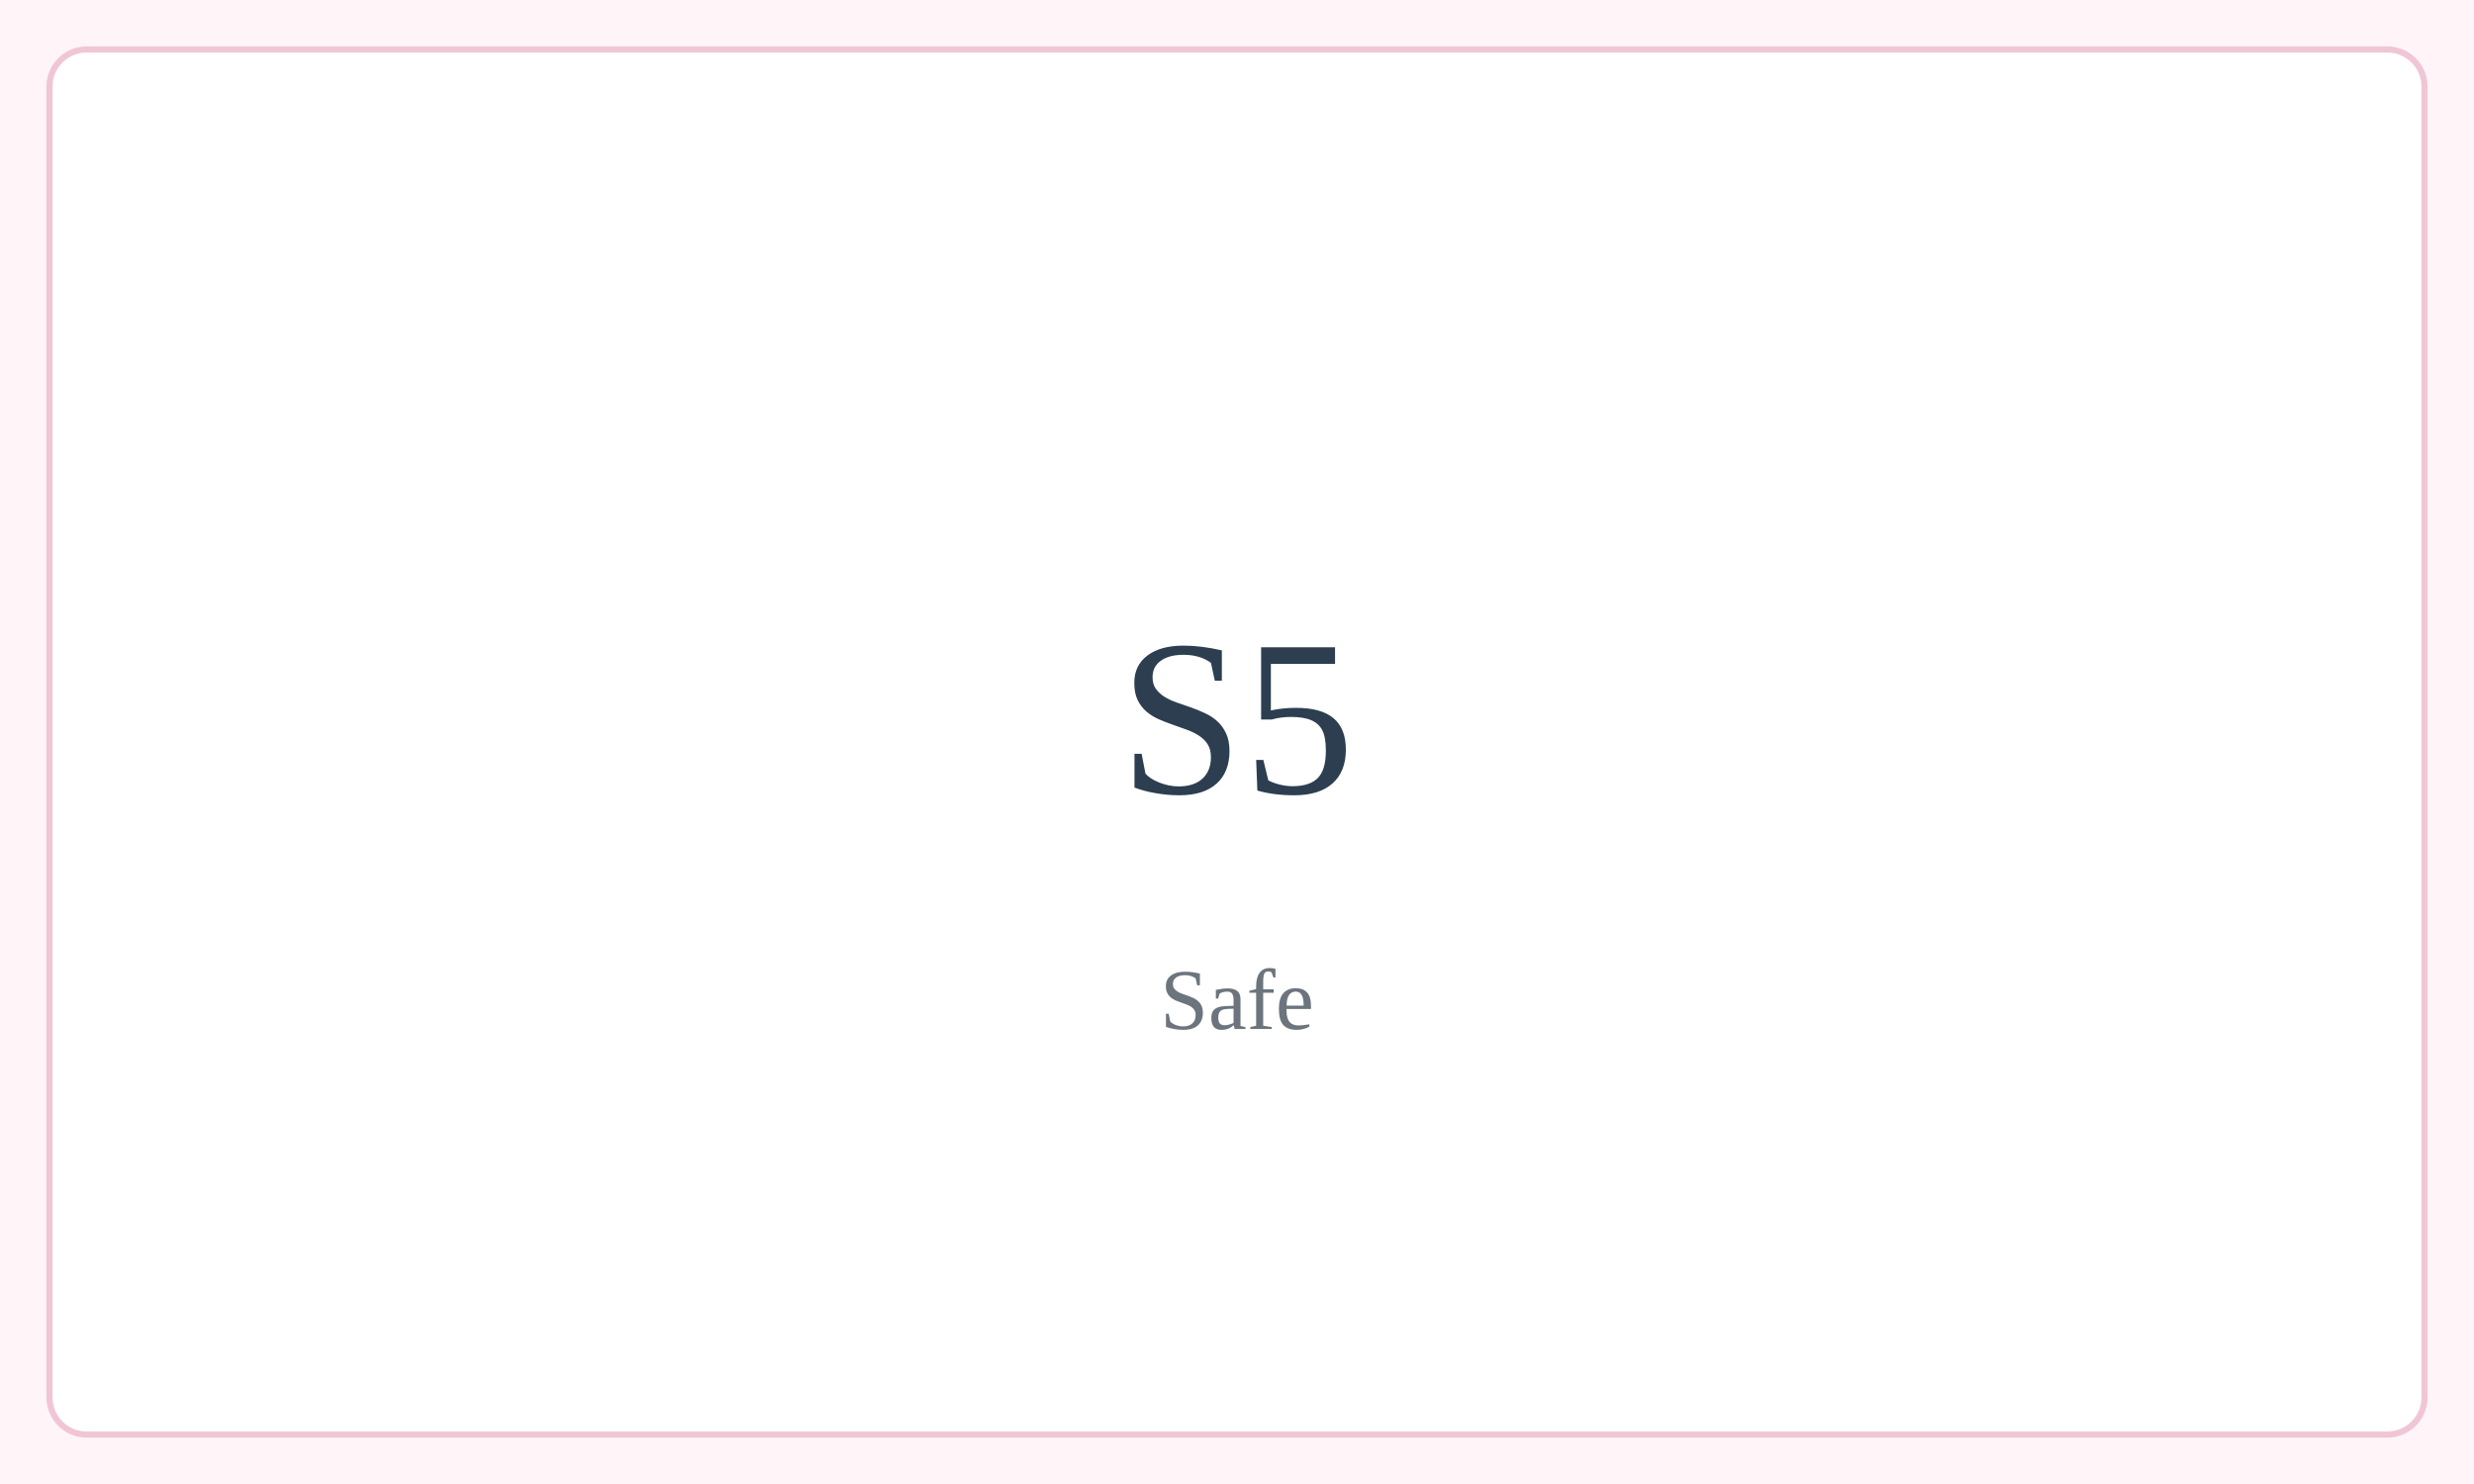
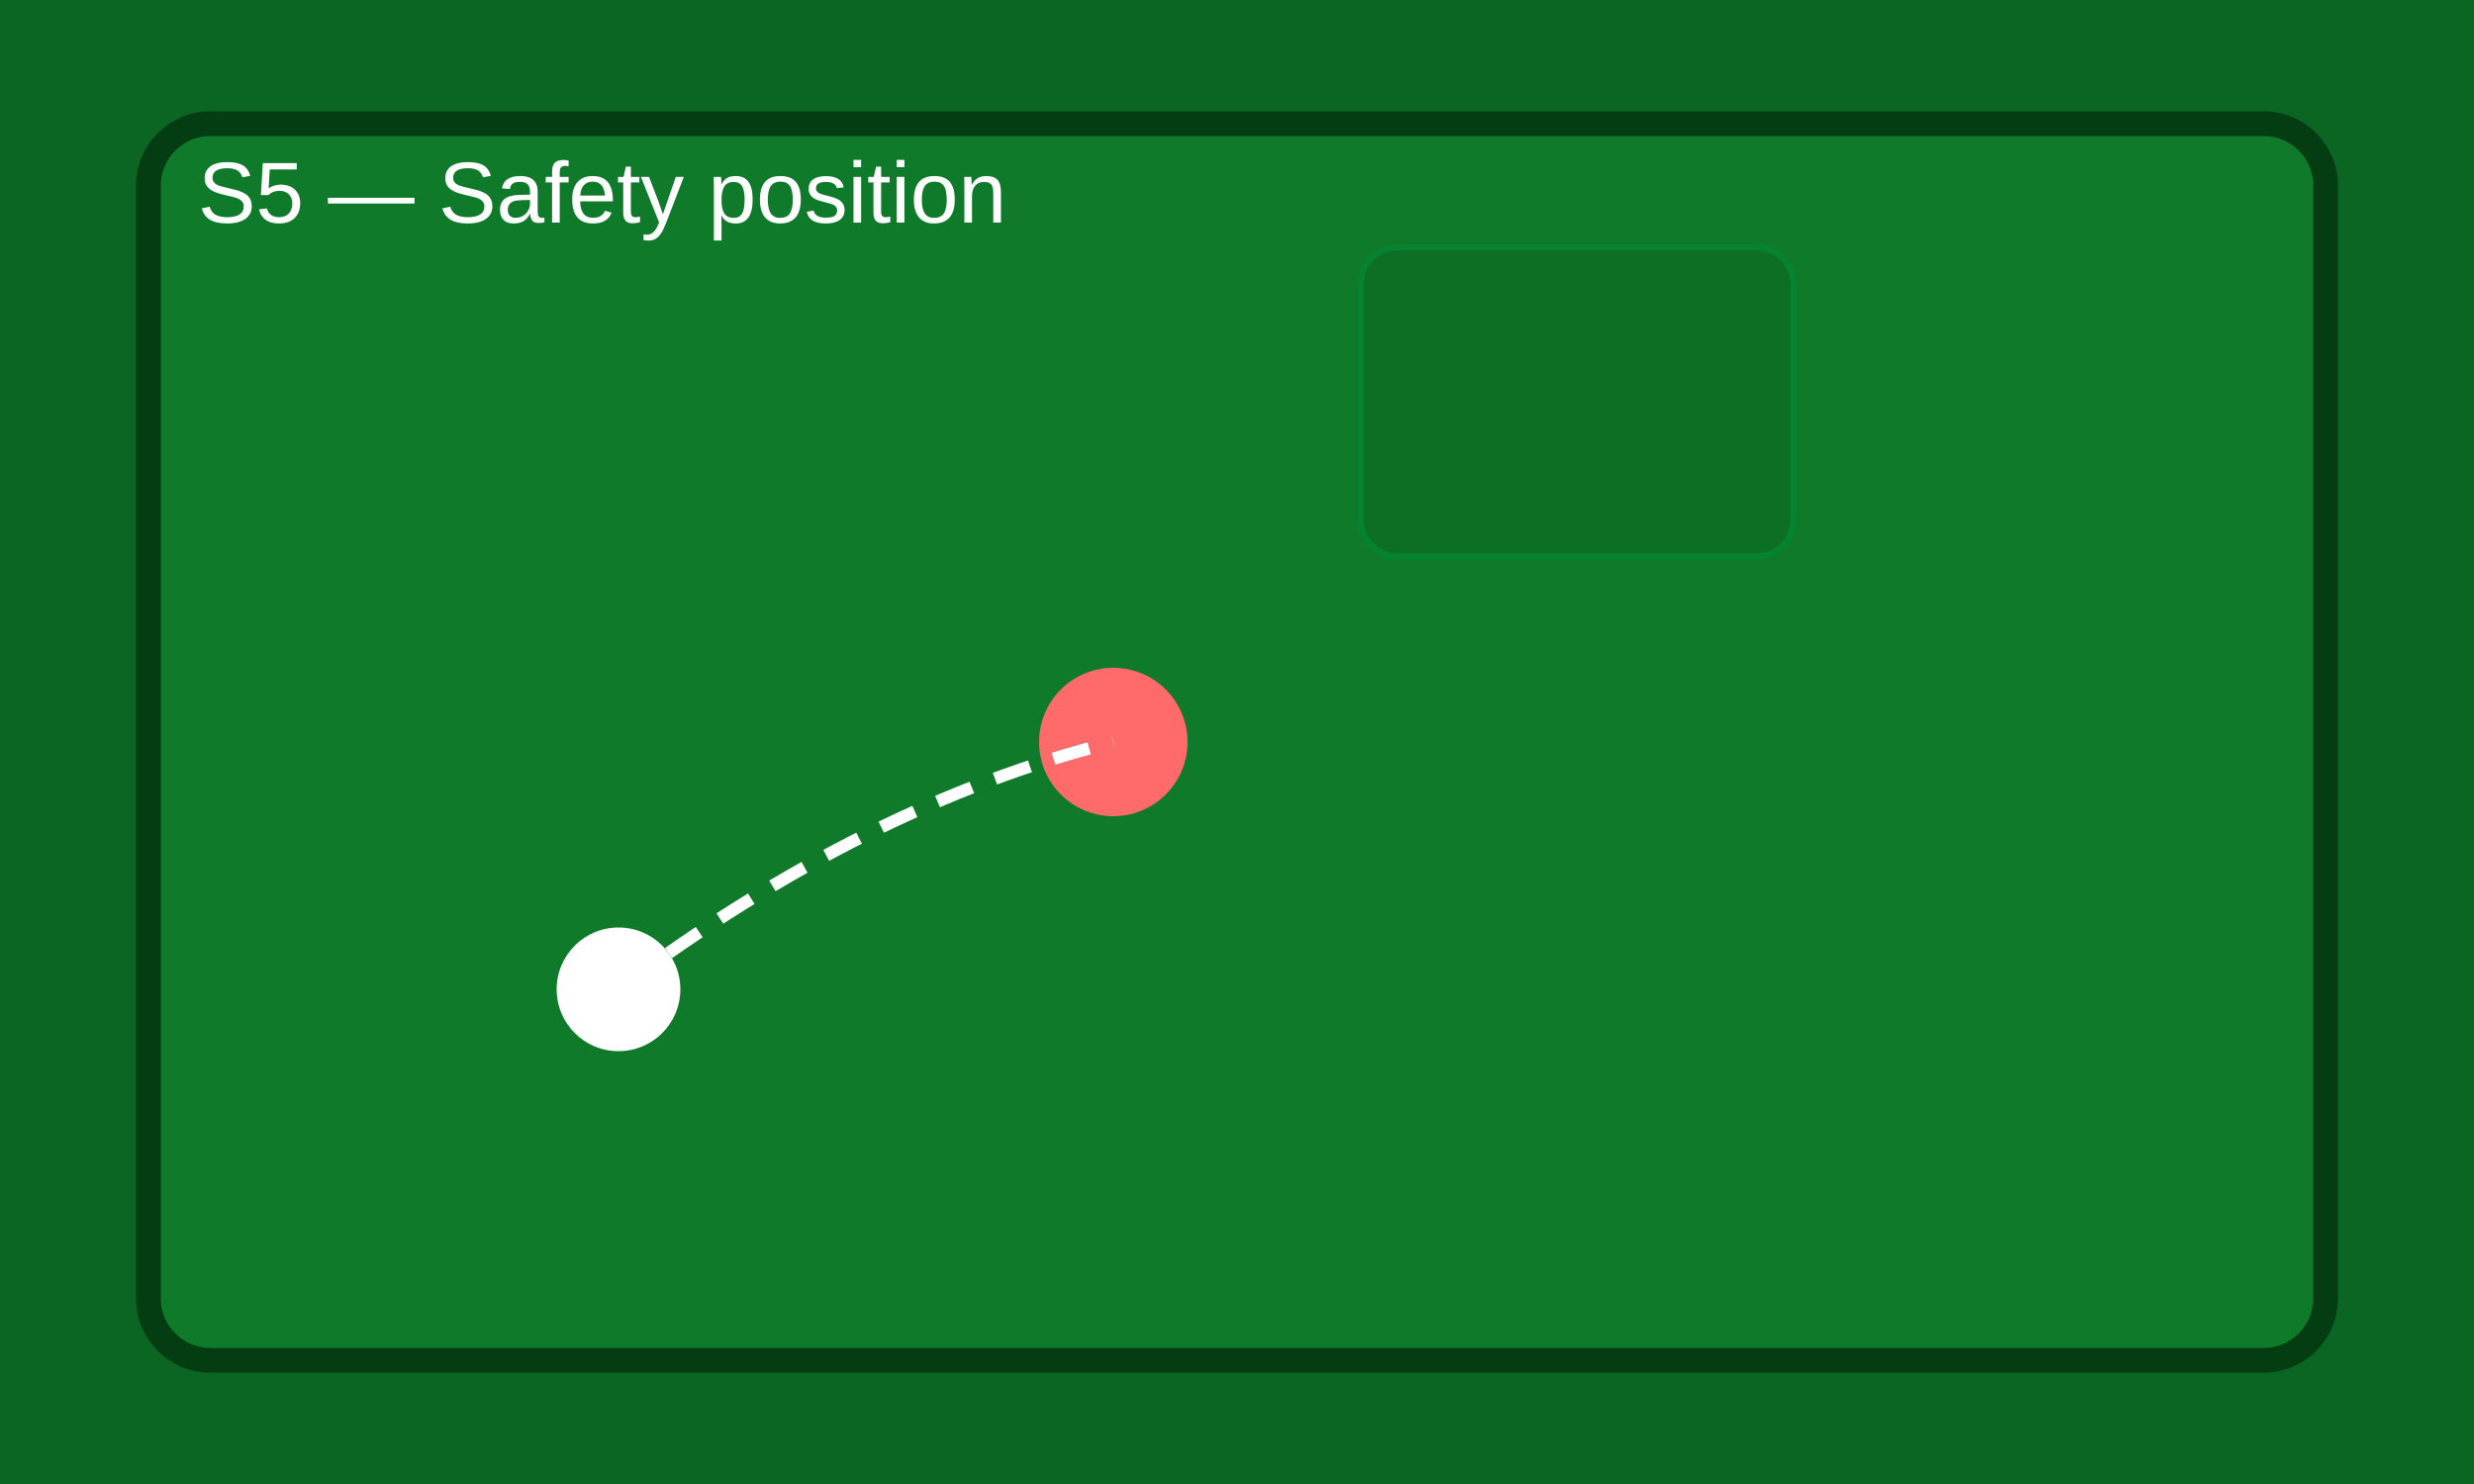
<svg xmlns="http://www.w3.org/2000/svg" width="400" height="240" viewBox="0 0 400 240">
-   <rect width="100%" height="100%" fill="#fff5f8" />
-   <rect x="8" y="8" width="384" height="224" fill="#fff" stroke="#f0c6d6" rx="6" />
-   <text x="50%" y="50%" dominant-baseline="middle" text-anchor="middle" fill="#2c3e50" font-size="36">S5</text>
-   <text x="50%" y="68%" dominant-baseline="middle" text-anchor="middle" fill="#6c757d" font-size="14">Safe</text>
+   <rect width="100%" height="100%" fill="#0b6623" />
+   <rect x="24" y="20" width="352" height="200" rx="10" fill="#0f7a2a" stroke="#053d12" stroke-width="4" />
+   <circle cx="100" cy="160" r="10" fill="#ffffff" />
+   <circle cx="180" cy="120" r="12" fill="#ff6b6b" />
+   <path d="M100 160 Q140 130 180 120" stroke="#fff" stroke-width="2" fill="none" stroke-dasharray="6 4" />
+   <rect x="220" y="40" width="70" height="50" rx="6" fill="#0b6623" stroke="#083" opacity="0.6" />
+   <text x="32" y="36" fill="#ffffff" font-size="14" font-family="Arial">S5 — Safety position</text>
</svg>
